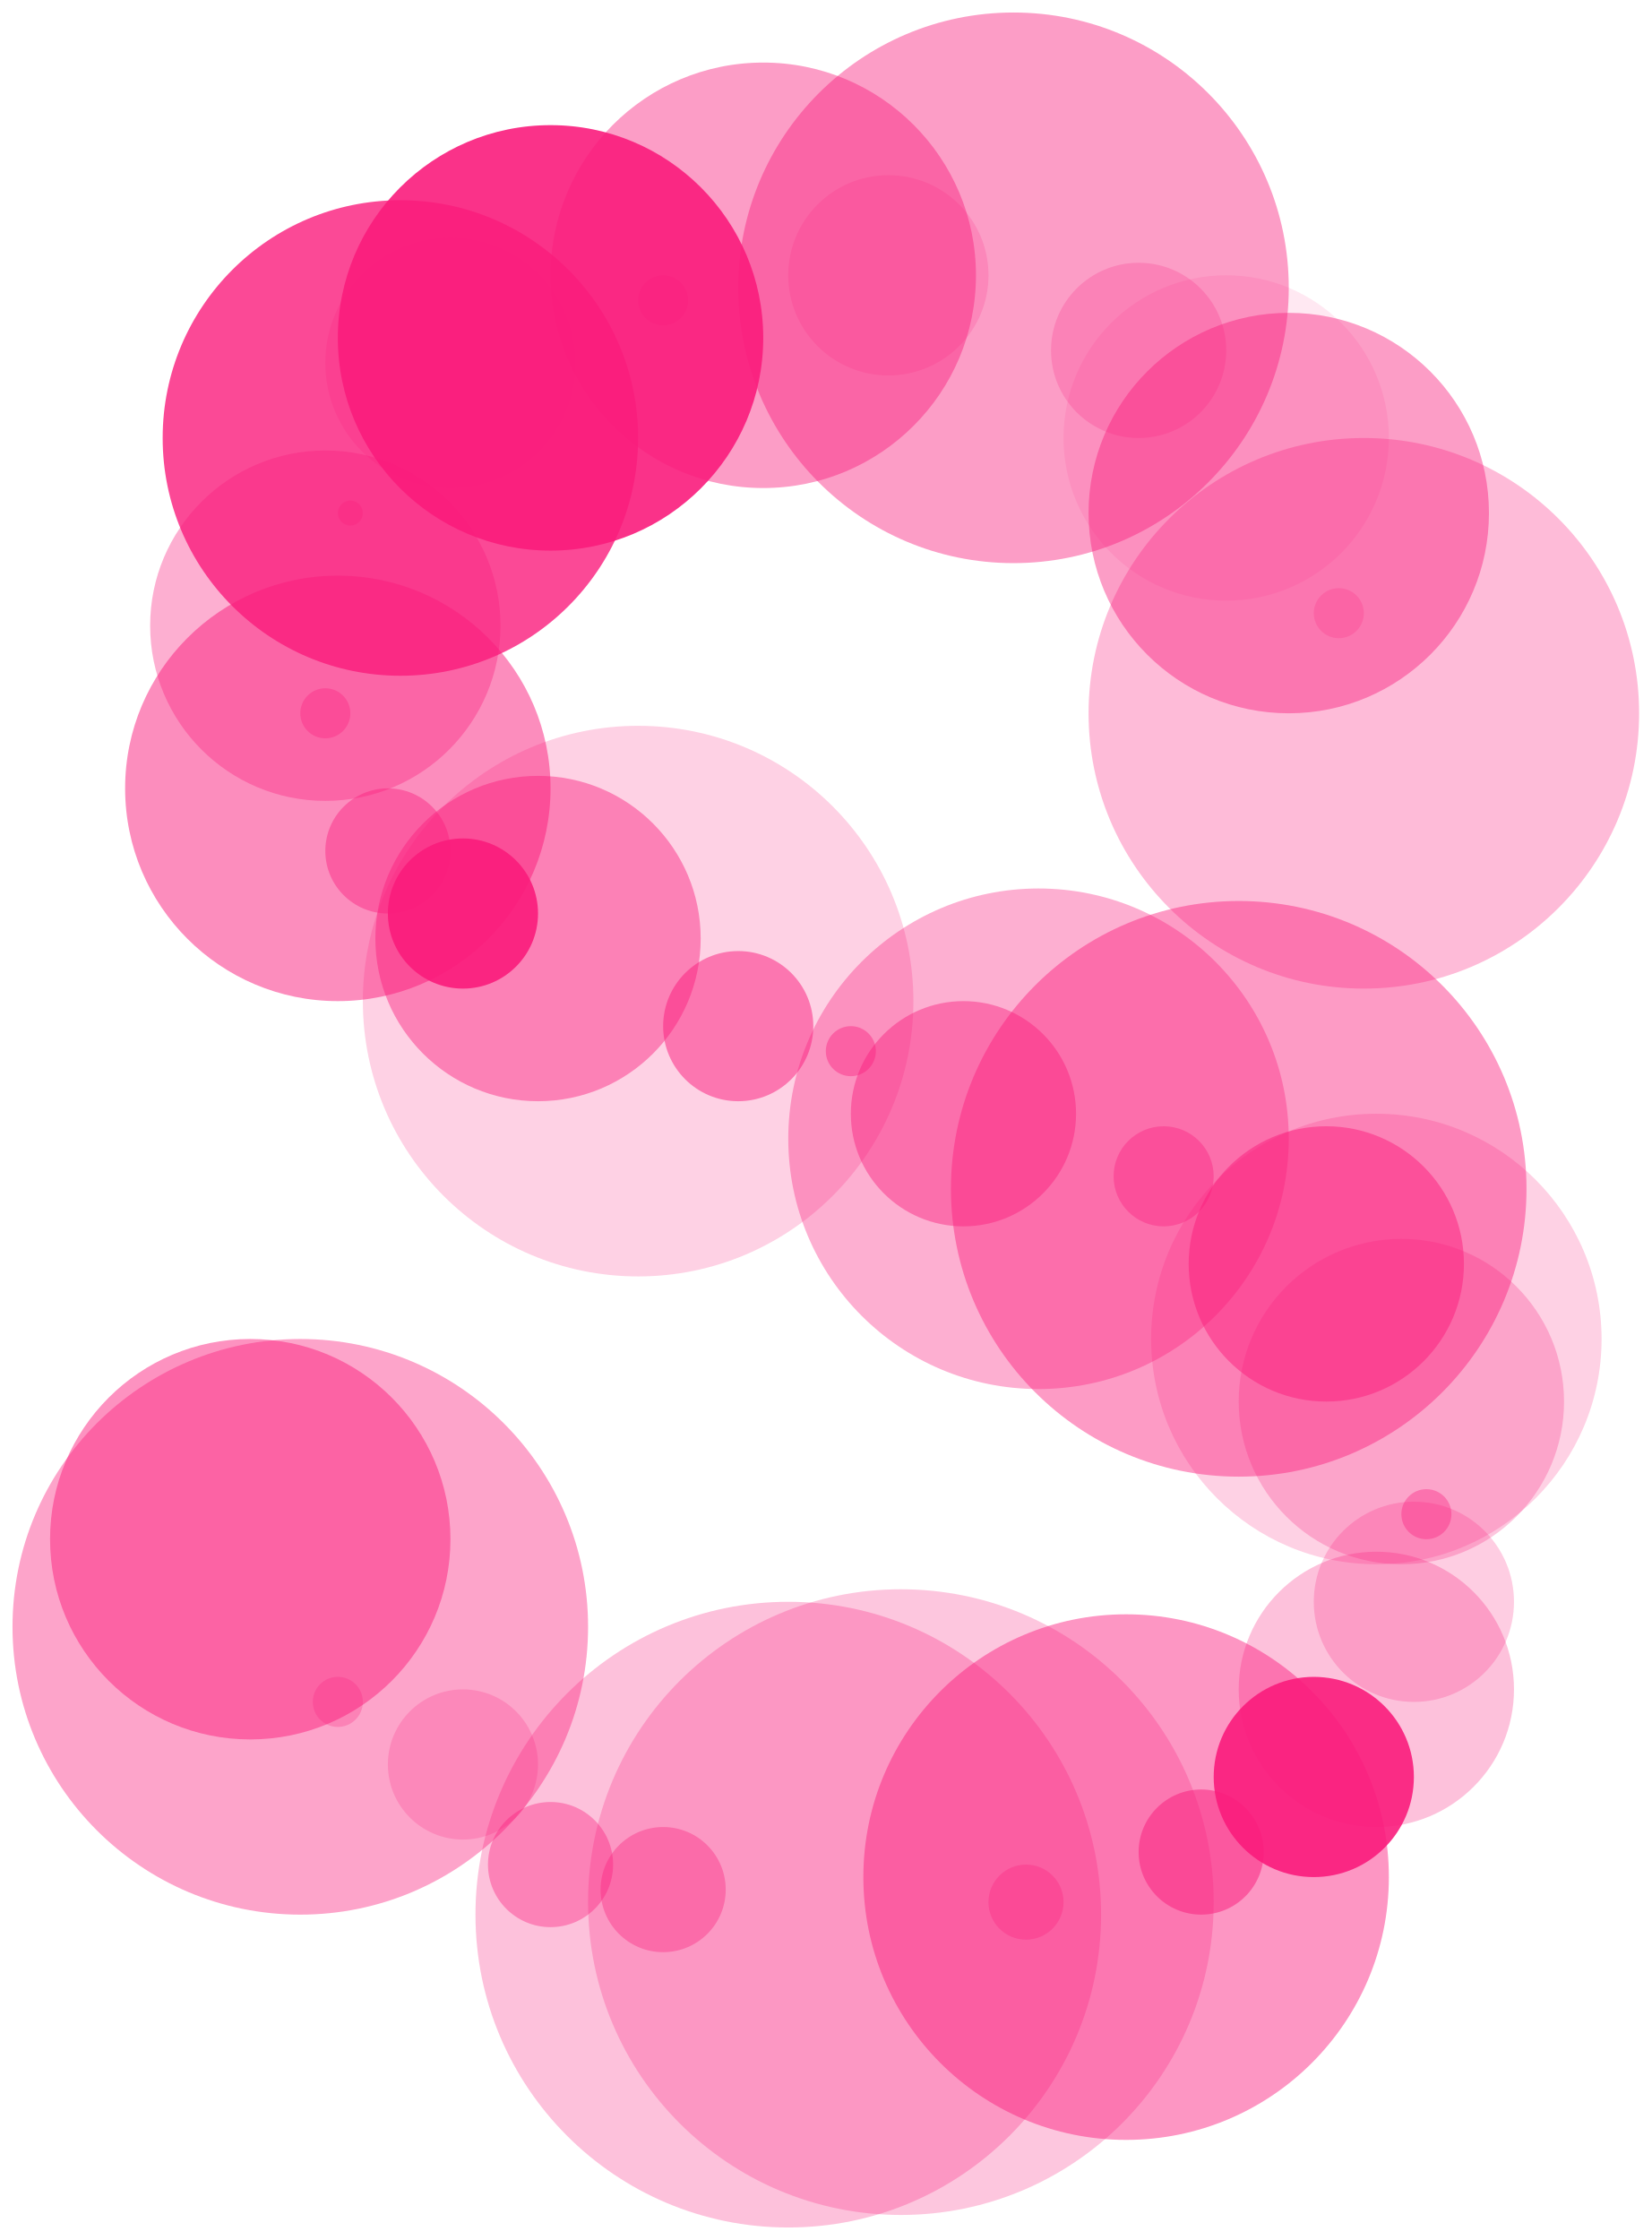
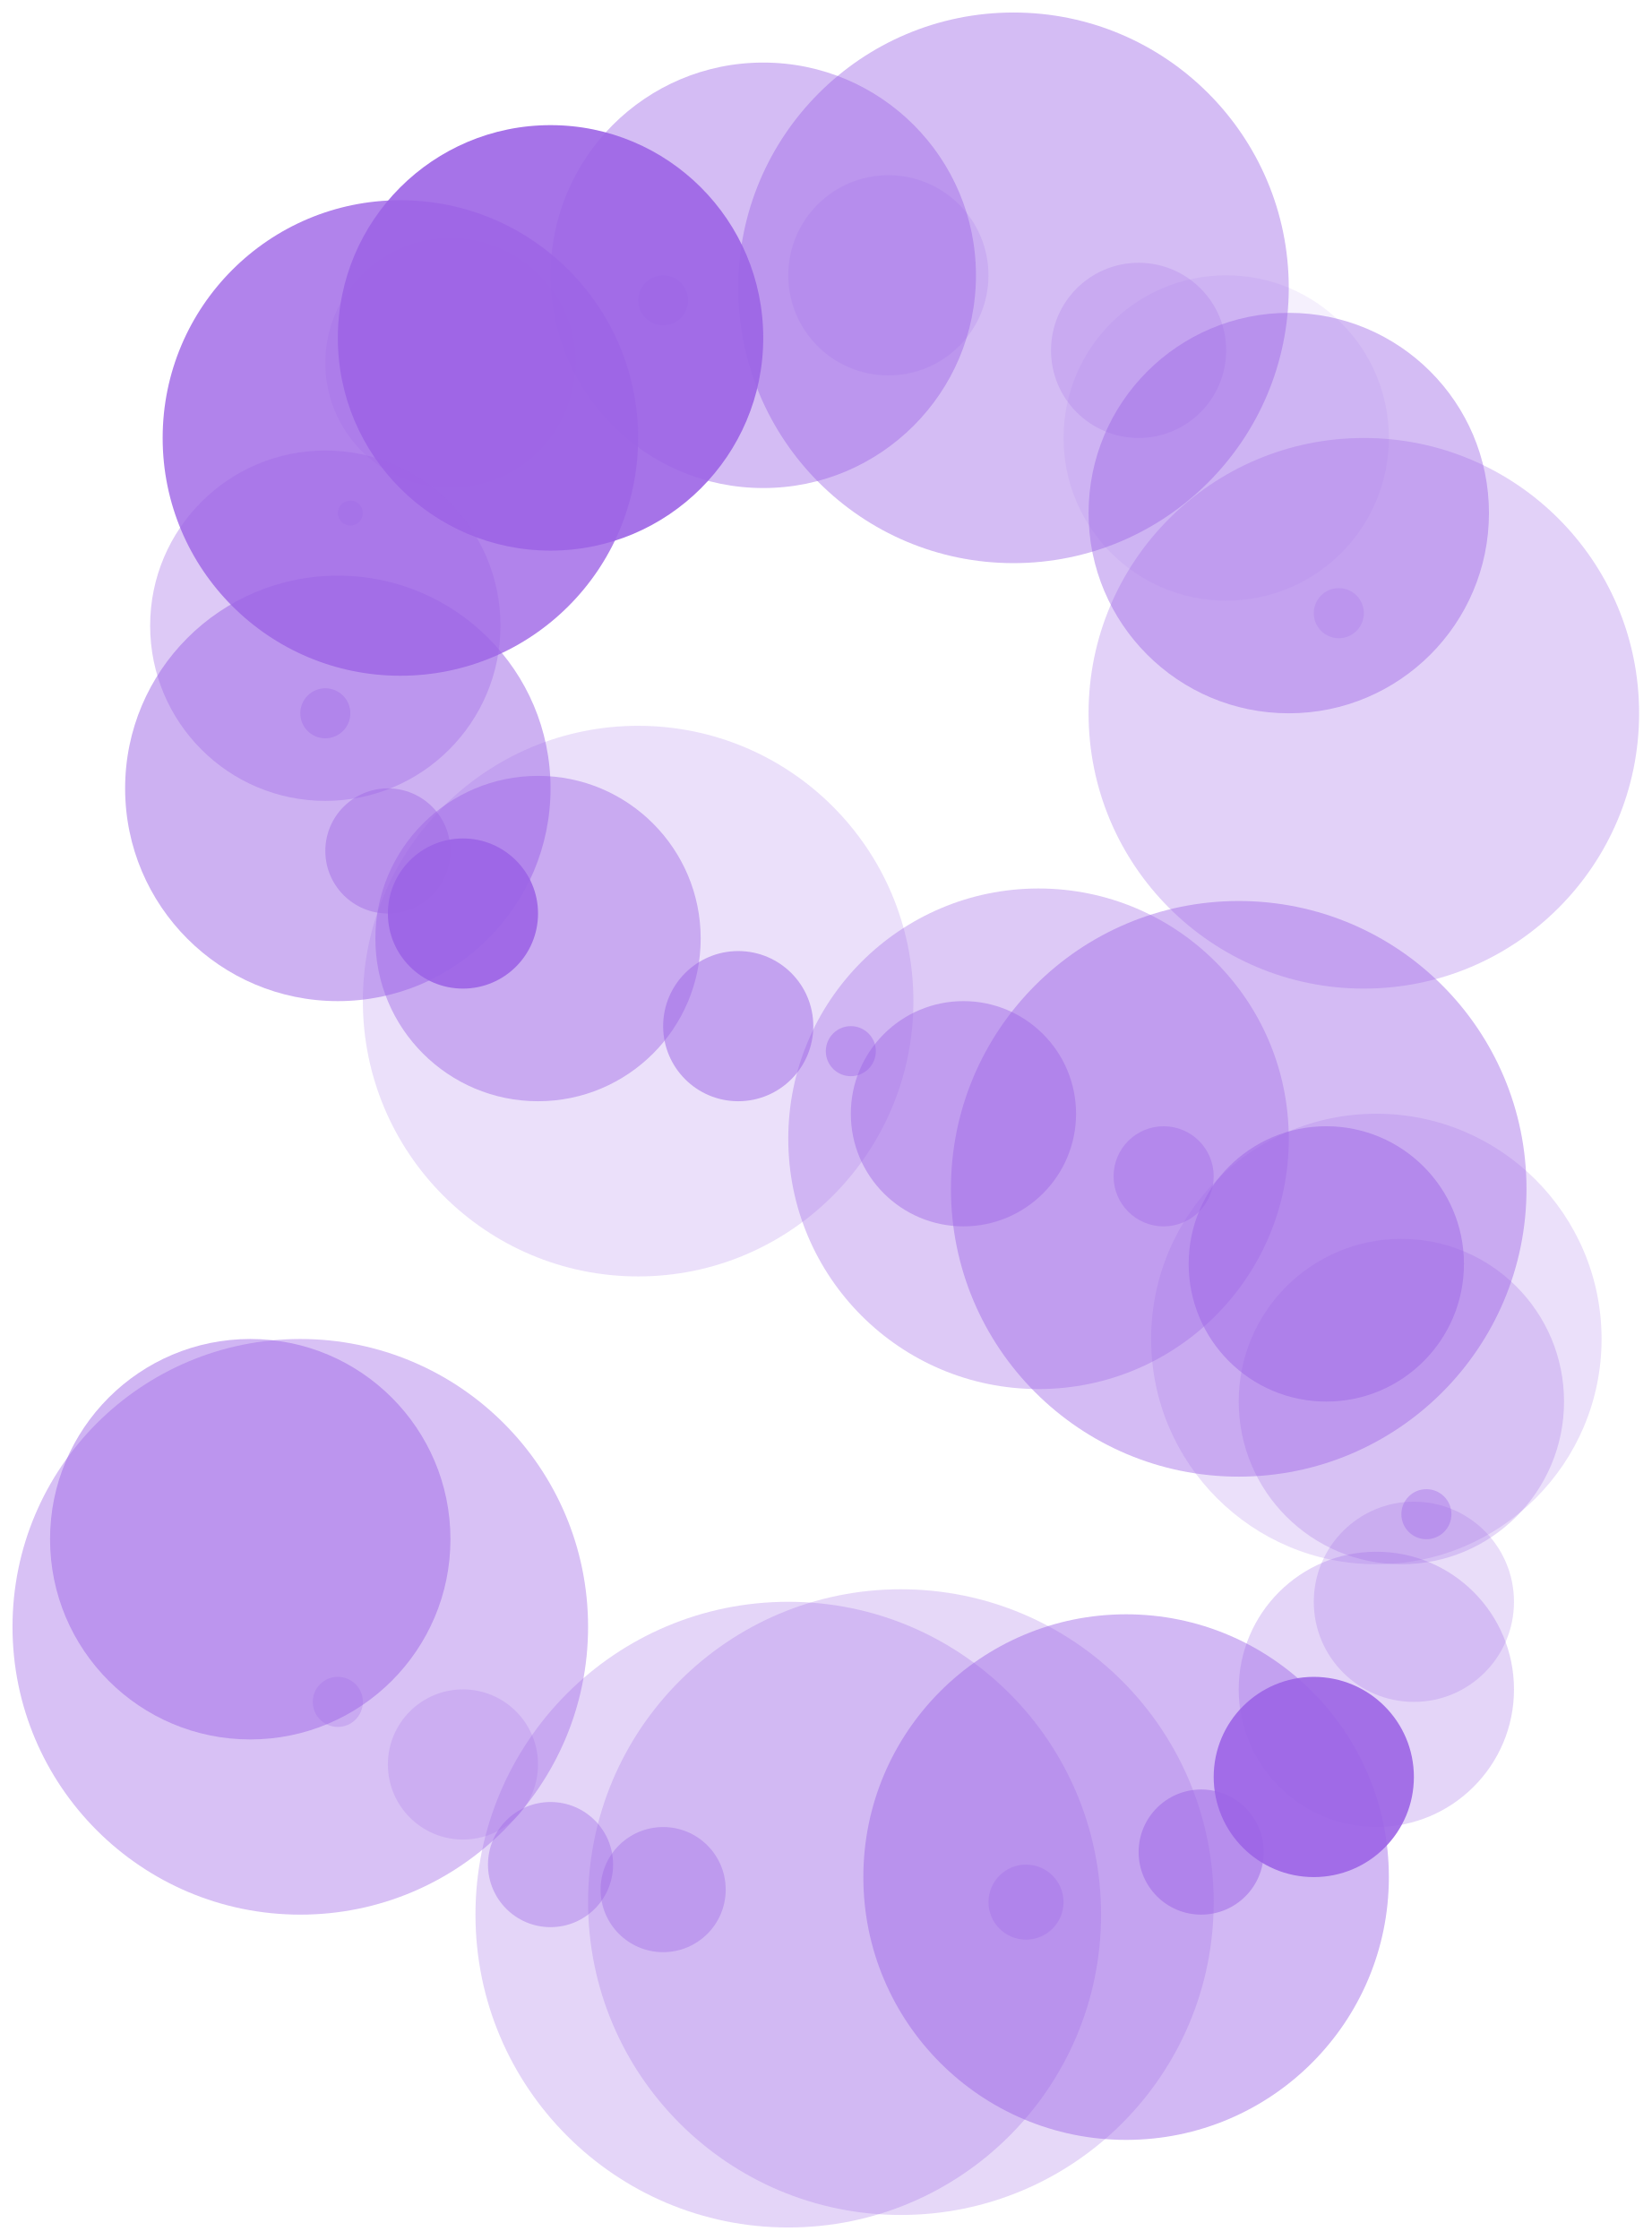
<svg xmlns="http://www.w3.org/2000/svg" width="132" height="179">
-   <g fill="#FA1C7C">
+   <g fill="#9D64E6">
    <circle cx="109" cy="57" r="22" fill-opacity=".30" />
    <circle cx="107" cy="49" r="2" fill-opacity=".2" />
    <circle cx="103" cy="41" r="16" fill-opacity=".43" />
    <circle cx="98" cy="35" r="13" fill-opacity=".10" />
    <circle cx="91" cy="28" r="7" fill-opacity=".21" />
    <circle cx="81" cy="23" r="22" fill-opacity=".43" />
    <circle cx="71" cy="22" r="8" fill-opacity=".17" />
    <circle cx="61" cy="22" r="17" fill-opacity=".43" />
    <circle cx="53" cy="24" r="2" fill-opacity=".37" />
    <circle cx="44" cy="27" r="17" fill-opacity=".9" />
    <circle cx="36" cy="29" r="10" fill-opacity=".20" />
    <circle cx="32" cy="35" r="19" fill-opacity=".8" />
    <circle cx="28" cy="41" r="1" fill-opacity=".27" />
    <circle cx="26" cy="50" r="14" fill-opacity=".35" />
    <circle cx="26" cy="57" r="2" fill-opacity=".34" />
    <circle cx="27" cy="63" r="17" fill-opacity=".5" />
    <circle cx="31" cy="68" r="5" fill-opacity=".42" />
    <circle cx="37" cy="73" r="6" fill-opacity=".9" />
    <circle cx="43" cy="75" r="13" fill-opacity=".44" />
    <circle cx="51" cy="80" r="22" fill-opacity=".2" />
    <circle cx="59" cy="82" r="6" fill-opacity=".50" />
    <circle cx="68" cy="84" r="2" fill-opacity=".41" />
    <circle cx="77" cy="89" r="9" fill-opacity=".43" />
    <circle cx="83" cy="91" r="20" fill-opacity=".35" />
    <circle cx="93" cy="94" r="4" fill-opacity=".37" />
    <circle cx="99" cy="95" r="23" fill-opacity=".44" />
    <circle cx="106" cy="101" r="11" fill-opacity=".48" />
    <circle cx="110" cy="107" r="18" fill-opacity=".2" />
    <circle cx="112" cy="112" r="13" fill-opacity=".25" />
    <circle cx="114" cy="121" r="2" fill-opacity=".37" />
    <circle cx="113" cy="128" r="8" fill-opacity=".22" />
    <circle cx="110" cy="135" r="11" fill-opacity=".27" />
    <circle cx="105" cy="142" r="8" fill-opacity=".9" />
    <circle cx="96" cy="148" r="5" fill-opacity=".5" />
    <circle cx="90" cy="150" r="21" fill-opacity=".46" />
    <circle cx="82" cy="152" r="3" fill-opacity=".3" />
    <circle cx="72" cy="152" r="25" fill-opacity=".25" />
    <circle cx="63" cy="153" r="25" fill-opacity=".27" />
    <circle cx="53" cy="151" r="5" fill-opacity=".36" />
    <circle cx="44" cy="149" r="5" fill-opacity=".38" />
    <circle cx="37" cy="141" r="6" fill-opacity=".2" />
    <circle cx="27" cy="136" r="2" fill-opacity=".25" />
    <circle cx="24" cy="130" r="23" fill-opacity=".4" />
    <circle cx="20" cy="123" r="16" fill-opacity=".48" />
  </g>
</svg>
